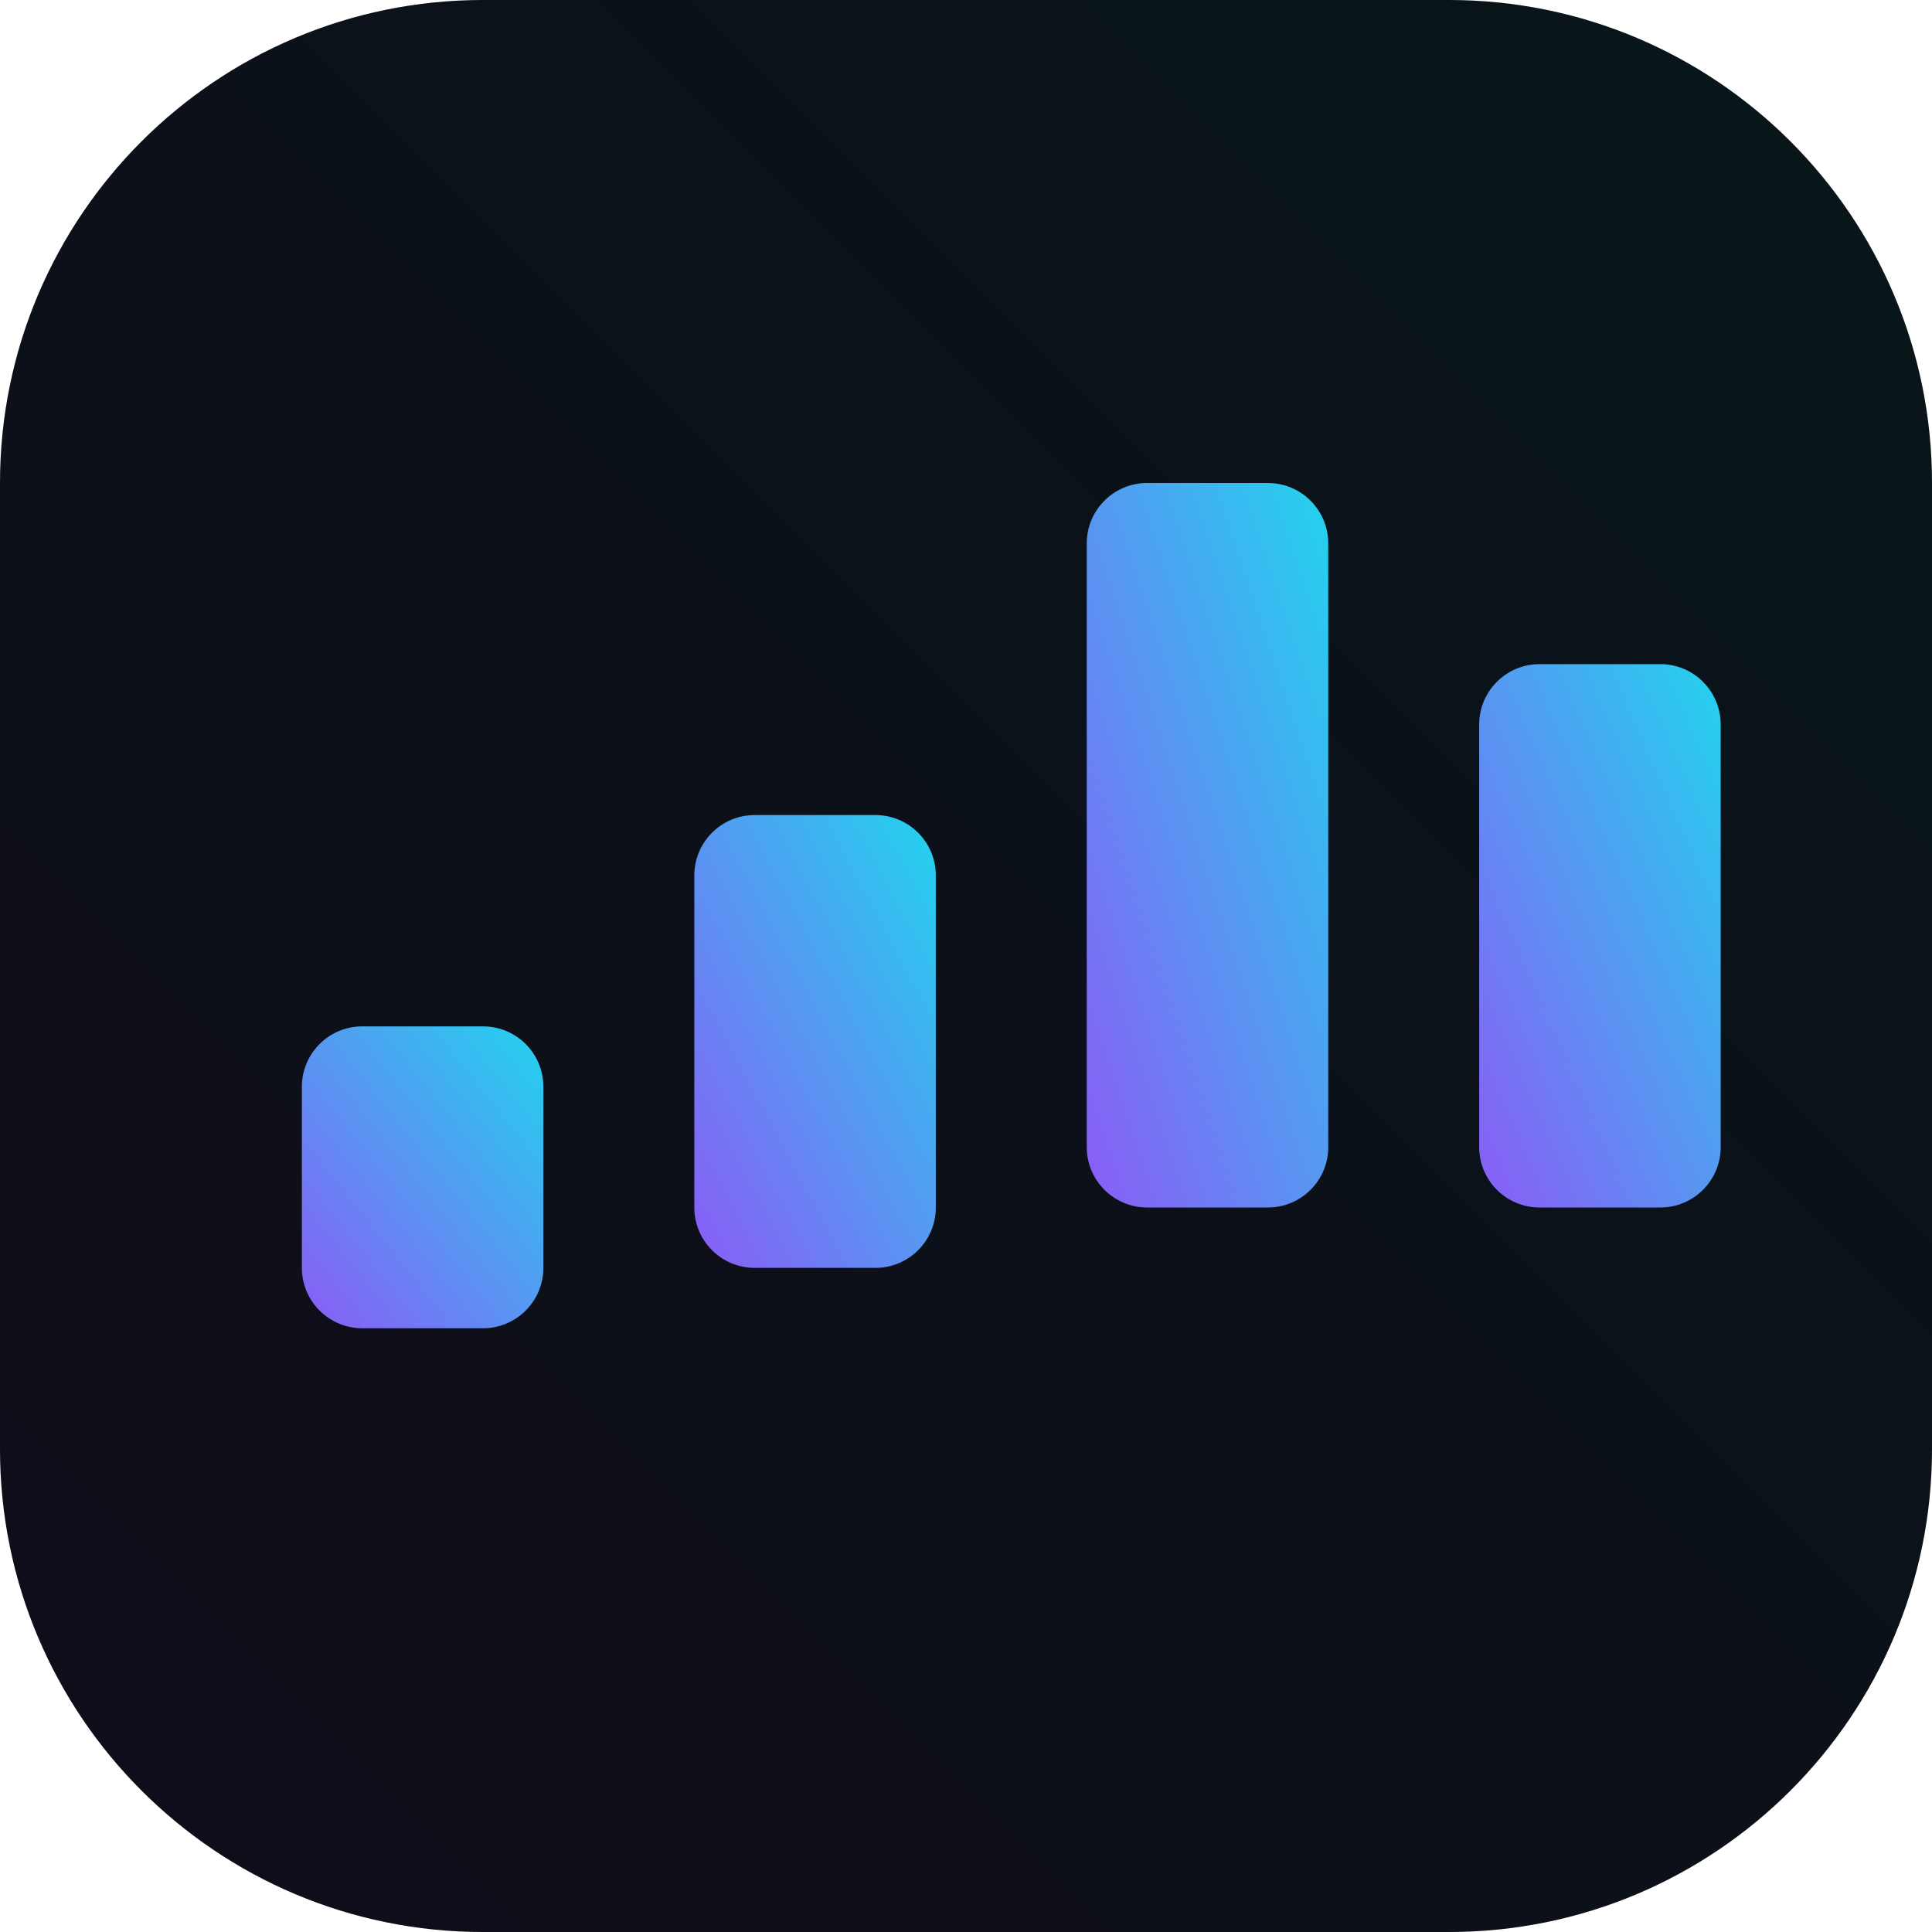
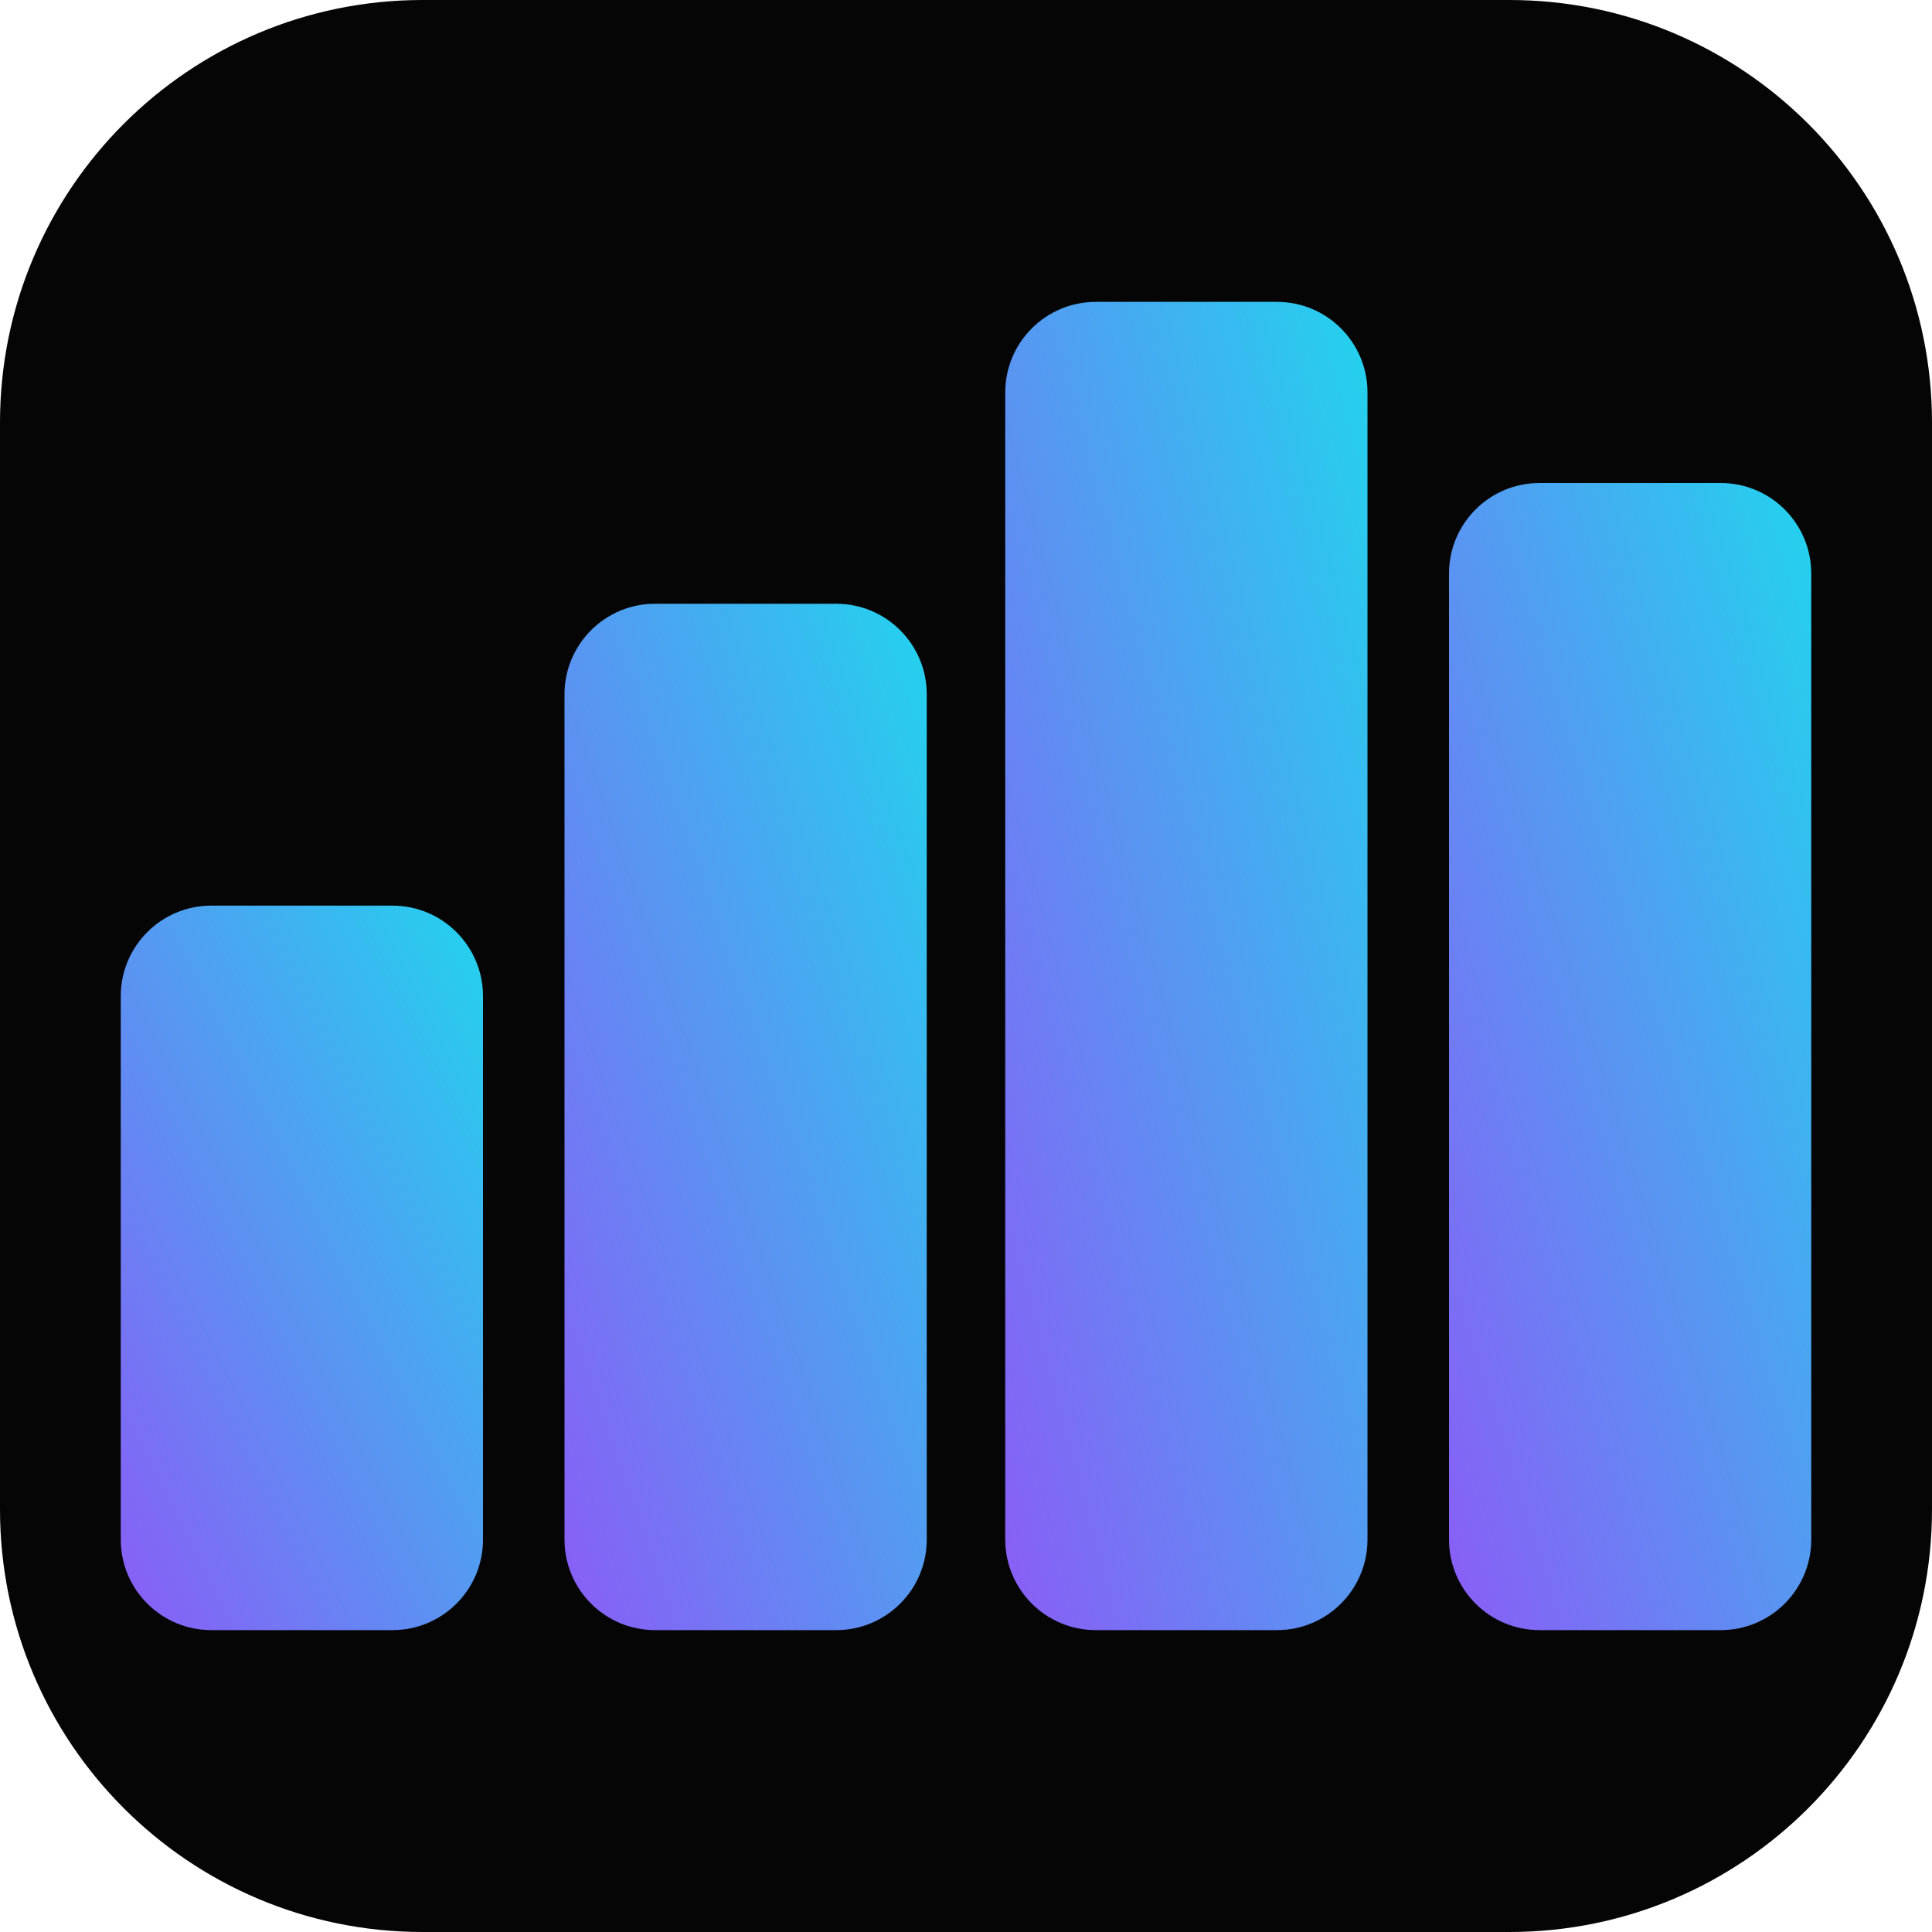
<svg xmlns="http://www.w3.org/2000/svg" viewBox="0 0 64 64">
  <defs>
    <linearGradient id="g" x1="0" y1="1" x2="1" y2="0">
      <stop offset="0%" stop-color="#8b5cf6" />
      <stop offset="100%" stop-color="#22d3ee" />
    </linearGradient>
  </defs>
-   <rect width="64" height="64" rx="16" fill="#050506" />
-   <rect width="64" height="64" rx="16" fill="url(#g)" opacity="0.08" />
-   <g stroke="url(#g)" stroke-width="2" stroke-linecap="round">
-     <line x1="14" y1="30" x2="14" y2="46" />
-     <line x1="27" y1="22" x2="27" y2="46" />
-     <line x1="40" y1="12" x2="40" y2="46" />
-     <line x1="53" y1="18" x2="53" y2="46" />
+   <rect width="64" height="64" rx="14" fill="#050506" />
+   <g stroke="url(#g)" stroke-width="3" stroke-linecap="round">
+     <line x1="10" y1="20" x2="10" y2="58" />
+     <line x1="24.7" y1="10" x2="24.7" y2="58" />
+     <line x1="39.3" y1="4" x2="39.3" y2="58" />
+     <line x1="54" y1="12" x2="54" y2="58" />
  </g>
  <g fill="url(#g)">
-     <rect x="10" y="34" width="8" height="10" rx="2" />
-     <rect x="23" y="27" width="8" height="15" rx="2" />
-     <rect x="36" y="16" width="8" height="24" rx="2" />
-     <rect x="49" y="22" width="8" height="18" rx="2" />
+     <rect x="4" y="30" width="12" height="24" rx="3" />
+     <rect x="18.7" y="20" width="12" height="34" rx="3" />
+     <rect x="33.3" y="10" width="12" height="44" rx="3" />
+     <rect x="48" y="16" width="12" height="38" rx="3" />
  </g>
</svg>
